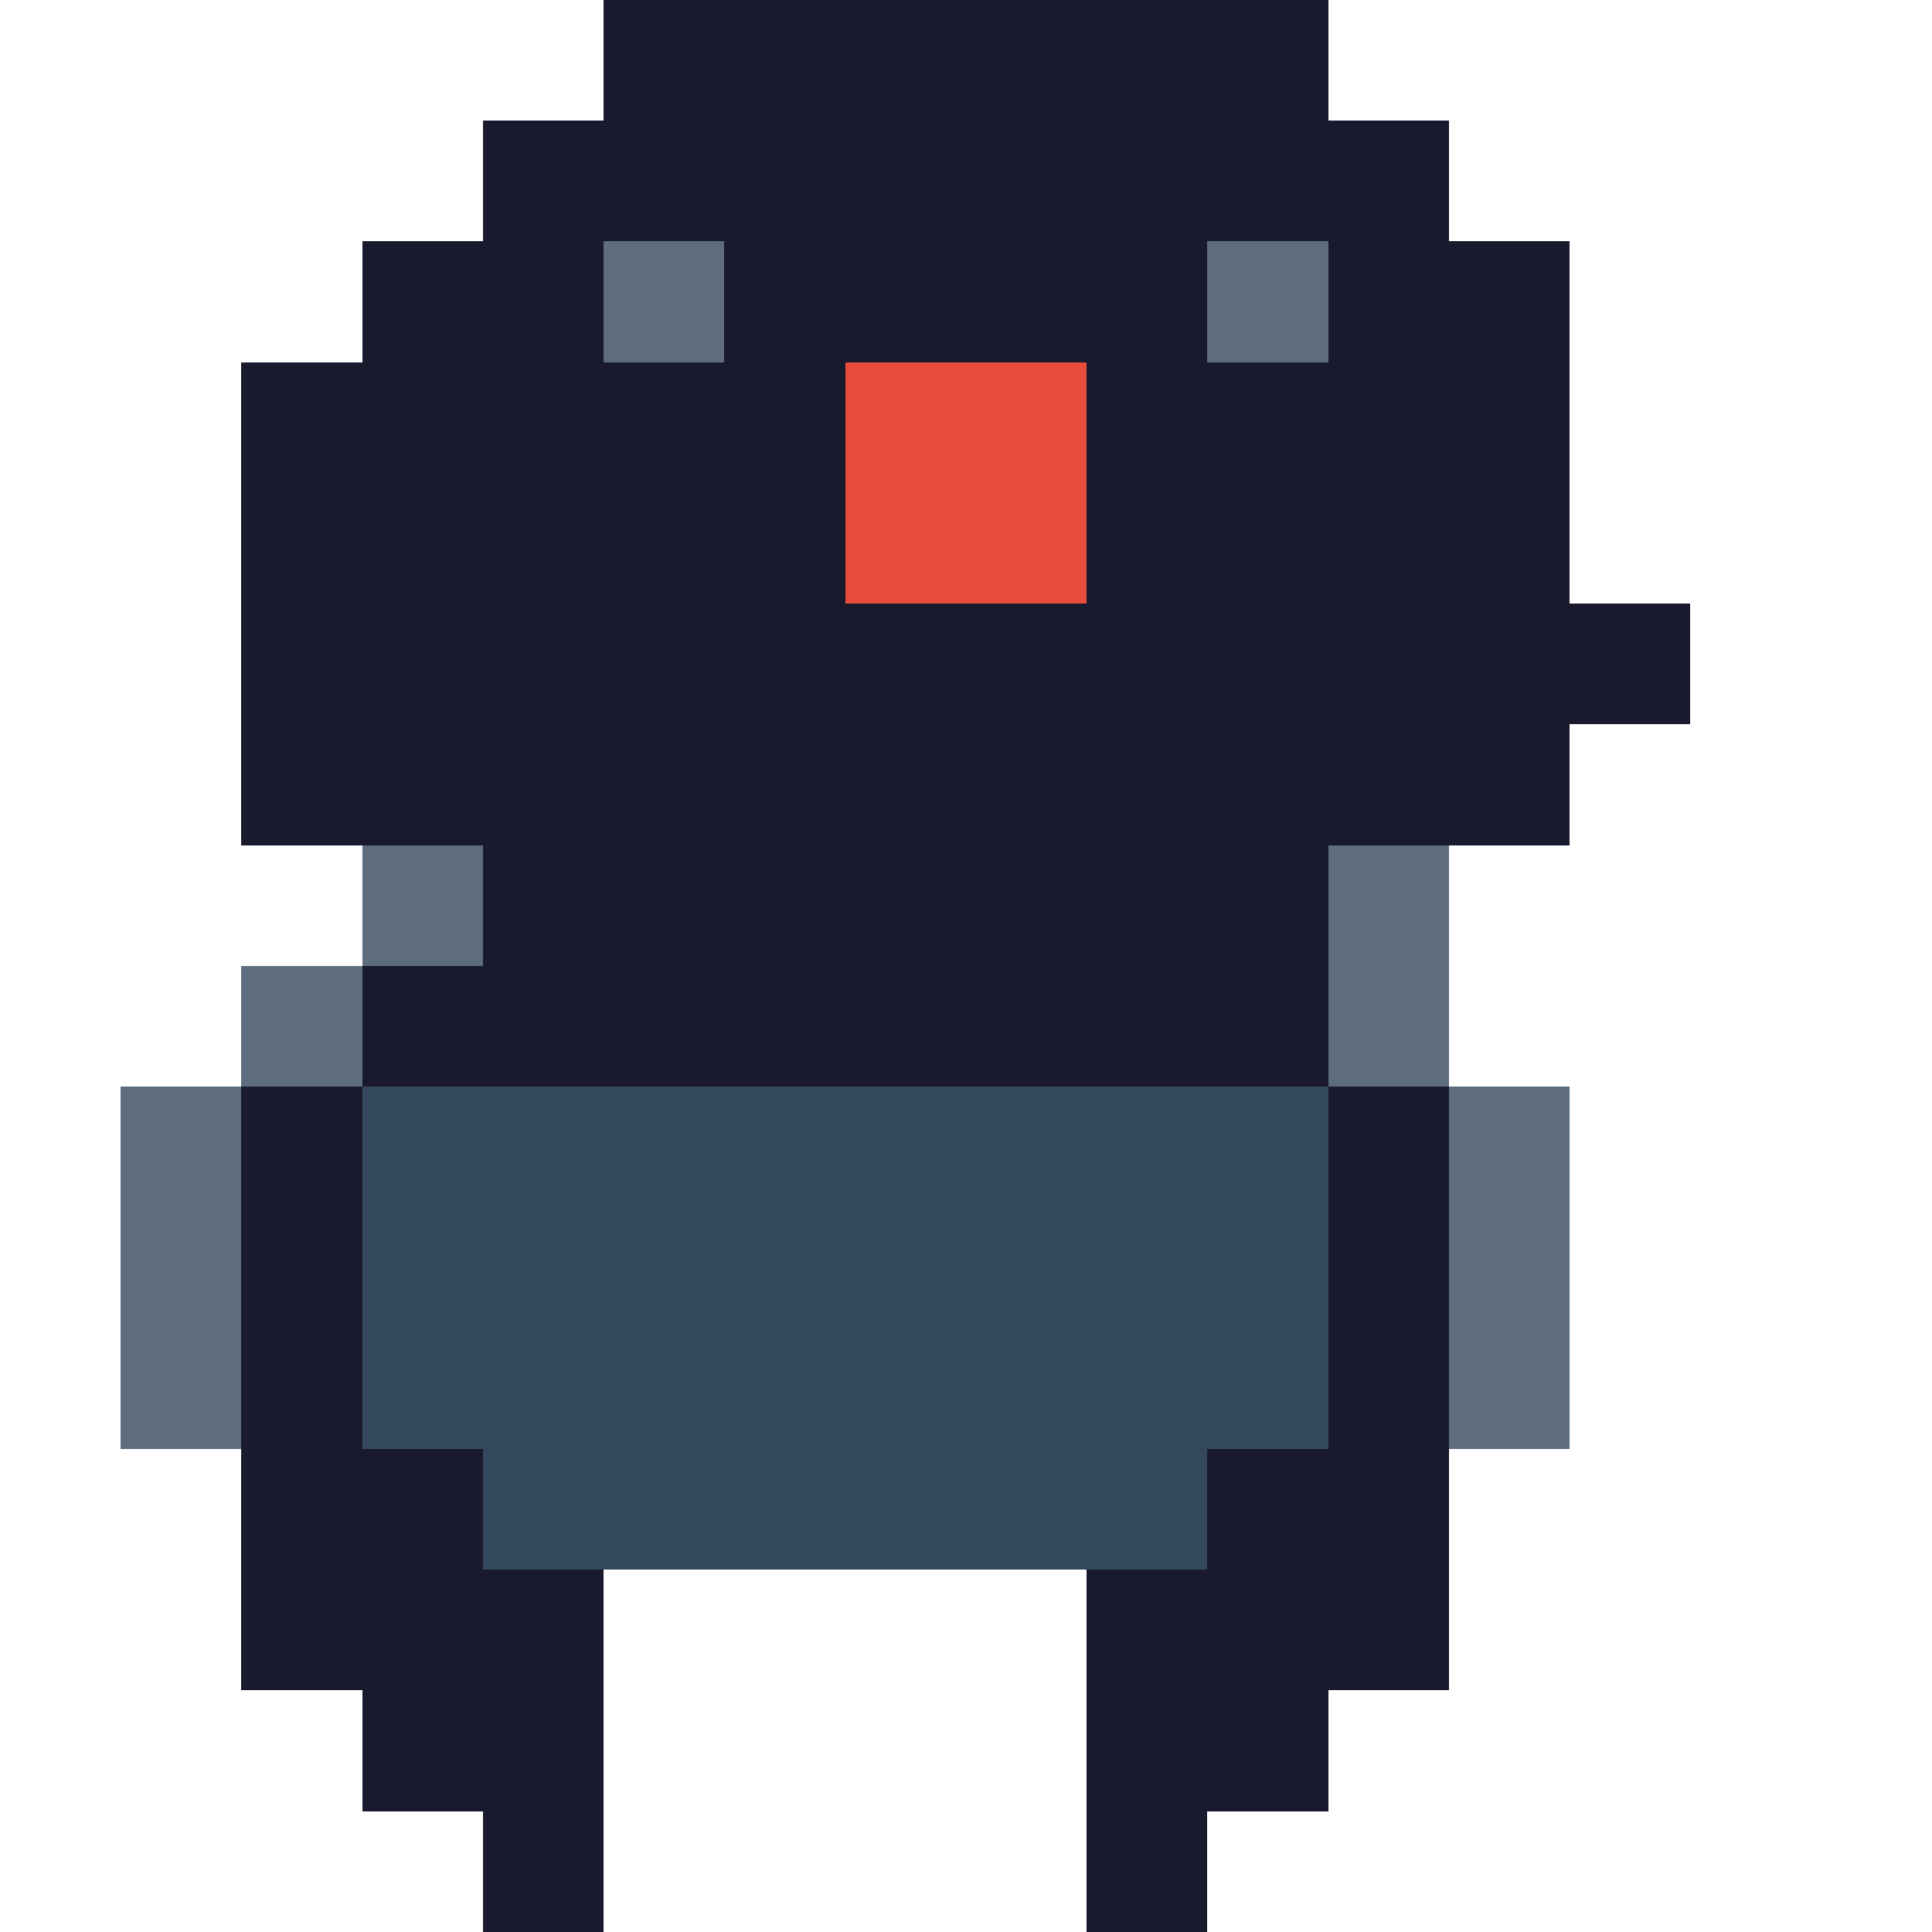
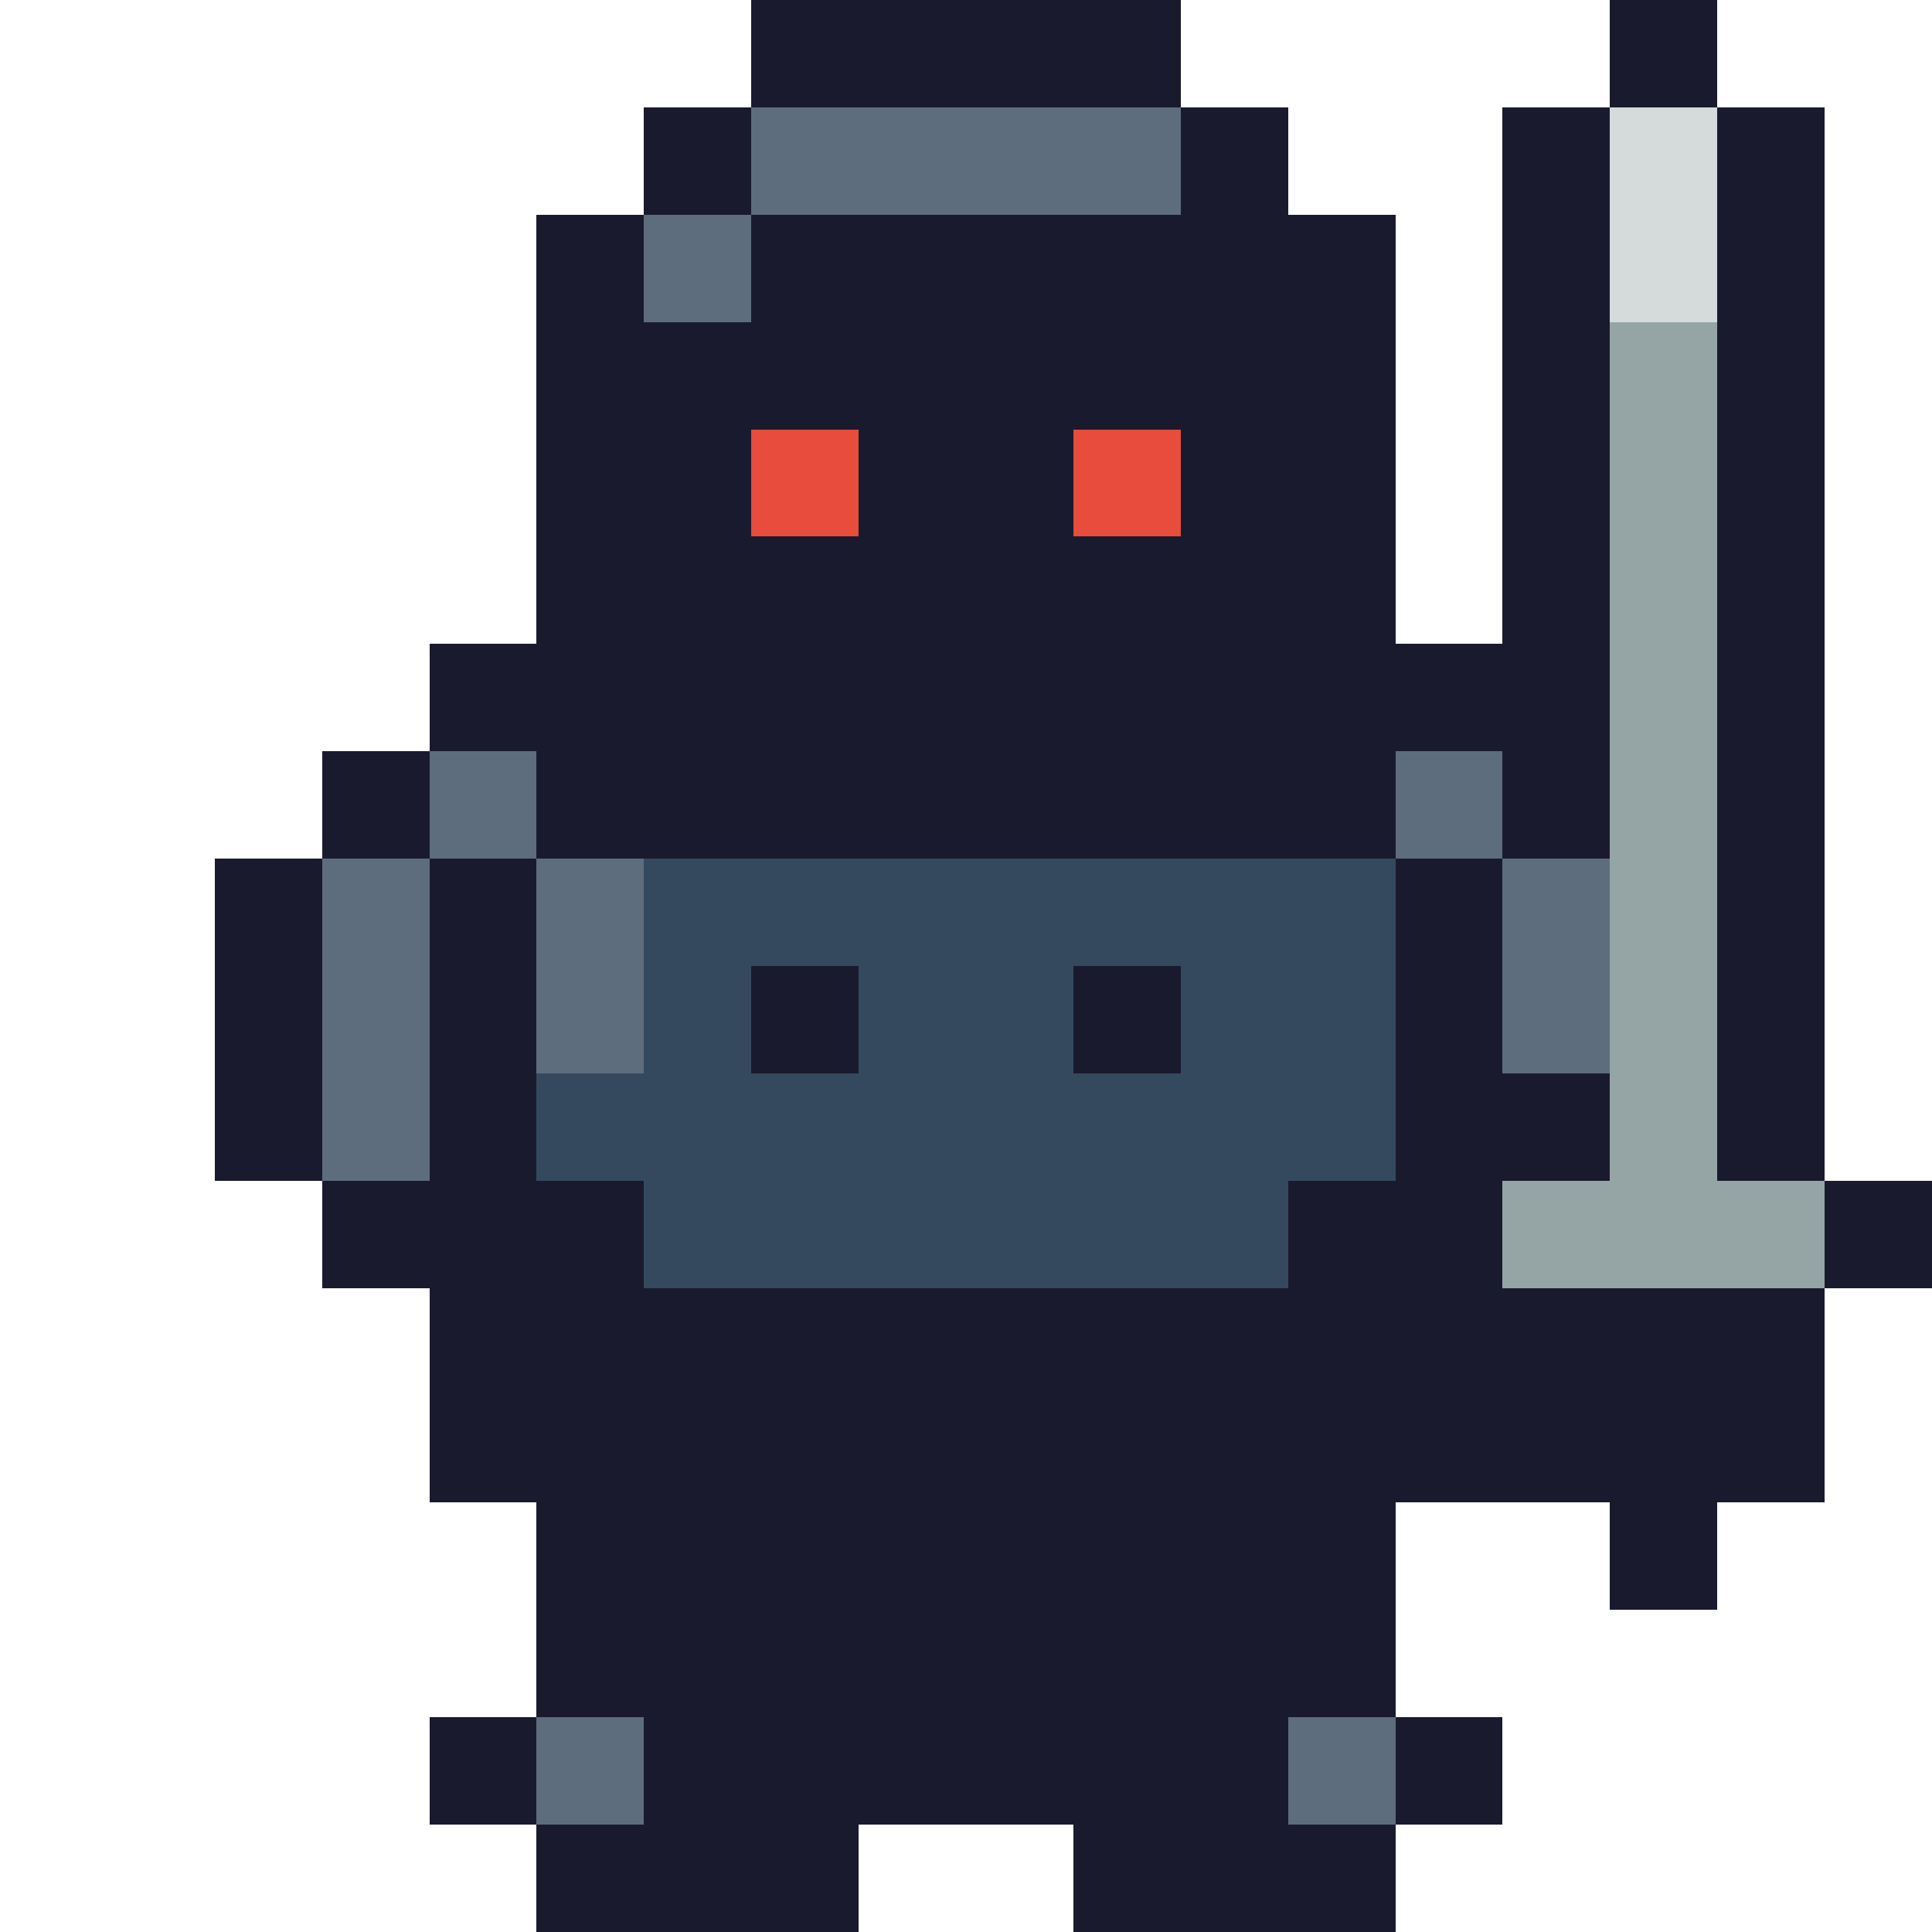
- <svg xmlns="http://www.w3.org/2000/svg" viewBox="0 0 16 16" shape-rendering="crispEdges">
-   <rect x="5" y="0" width="1" height="1" fill="#1a1a2e" />
-   <rect x="6" y="0" width="1" height="1" fill="#1a1a2e" />
+ <svg xmlns="http://www.w3.org/2000/svg" viewBox="0 0 18 18" shape-rendering="crispEdges">
  <rect x="7" y="0" width="1" height="1" fill="#1a1a2e" />
  <rect x="8" y="0" width="1" height="1" fill="#1a1a2e" />
  <rect x="9" y="0" width="1" height="1" fill="#1a1a2e" />
  <rect x="10" y="0" width="1" height="1" fill="#1a1a2e" />
-   <rect x="4" y="1" width="1" height="1" fill="#1a1a2e" />
-   <rect x="5" y="1" width="1" height="1" fill="#1a1a2e" />
+   <rect x="15" y="0" width="1" height="1" fill="#1a1a2e" />
  <rect x="6" y="1" width="1" height="1" fill="#1a1a2e" />
-   <rect x="7" y="1" width="1" height="1" fill="#1a1a2e" />
-   <rect x="8" y="1" width="1" height="1" fill="#1a1a2e" />
-   <rect x="9" y="1" width="1" height="1" fill="#1a1a2e" />
-   <rect x="10" y="1" width="1" height="1" fill="#1a1a2e" />
+   <rect x="7" y="1" width="1" height="1" fill="#5d6d7e" />
+   <rect x="8" y="1" width="1" height="1" fill="#5d6d7e" />
+   <rect x="9" y="1" width="1" height="1" fill="#5d6d7e" />
+   <rect x="10" y="1" width="1" height="1" fill="#5d6d7e" />
  <rect x="11" y="1" width="1" height="1" fill="#1a1a2e" />
-   <rect x="3" y="2" width="1" height="1" fill="#1a1a2e" />
-   <rect x="4" y="2" width="1" height="1" fill="#1a1a2e" />
-   <rect x="5" y="2" width="1" height="1" fill="#5d6d7e" />
-   <rect x="6" y="2" width="1" height="1" fill="#1a1a2e" />
+   <rect x="14" y="1" width="1" height="1" fill="#1a1a2e" />
+   <rect x="15" y="1" width="1" height="1" fill="#d5dbdb" />
+   <rect x="16" y="1" width="1" height="1" fill="#1a1a2e" />
+   <rect x="5" y="2" width="1" height="1" fill="#1a1a2e" />
+   <rect x="6" y="2" width="1" height="1" fill="#5d6d7e" />
  <rect x="7" y="2" width="1" height="1" fill="#1a1a2e" />
  <rect x="8" y="2" width="1" height="1" fill="#1a1a2e" />
  <rect x="9" y="2" width="1" height="1" fill="#1a1a2e" />
-   <rect x="10" y="2" width="1" height="1" fill="#5d6d7e" />
+   <rect x="10" y="2" width="1" height="1" fill="#1a1a2e" />
  <rect x="11" y="2" width="1" height="1" fill="#1a1a2e" />
  <rect x="12" y="2" width="1" height="1" fill="#1a1a2e" />
-   <rect x="2" y="3" width="1" height="1" fill="#1a1a2e" />
-   <rect x="3" y="3" width="1" height="1" fill="#1a1a2e" />
-   <rect x="4" y="3" width="1" height="1" fill="#1a1a2e" />
+   <rect x="14" y="2" width="1" height="1" fill="#1a1a2e" />
+   <rect x="15" y="2" width="1" height="1" fill="#d5dbdb" />
+   <rect x="16" y="2" width="1" height="1" fill="#1a1a2e" />
  <rect x="5" y="3" width="1" height="1" fill="#1a1a2e" />
  <rect x="6" y="3" width="1" height="1" fill="#1a1a2e" />
-   <rect x="7" y="3" width="1" height="1" fill="#e74c3c" />
-   <rect x="8" y="3" width="1" height="1" fill="#e74c3c" />
+   <rect x="7" y="3" width="1" height="1" fill="#1a1a2e" />
+   <rect x="8" y="3" width="1" height="1" fill="#1a1a2e" />
  <rect x="9" y="3" width="1" height="1" fill="#1a1a2e" />
  <rect x="10" y="3" width="1" height="1" fill="#1a1a2e" />
  <rect x="11" y="3" width="1" height="1" fill="#1a1a2e" />
  <rect x="12" y="3" width="1" height="1" fill="#1a1a2e" />
-   <rect x="2" y="4" width="1" height="1" fill="#1a1a2e" />
-   <rect x="3" y="4" width="1" height="1" fill="#1a1a2e" />
-   <rect x="4" y="4" width="1" height="1" fill="#1a1a2e" />
+   <rect x="14" y="3" width="1" height="1" fill="#1a1a2e" />
+   <rect x="15" y="3" width="1" height="1" fill="#95a5a6" />
+   <rect x="16" y="3" width="1" height="1" fill="#1a1a2e" />
  <rect x="5" y="4" width="1" height="1" fill="#1a1a2e" />
  <rect x="6" y="4" width="1" height="1" fill="#1a1a2e" />
  <rect x="7" y="4" width="1" height="1" fill="#e74c3c" />
-   <rect x="8" y="4" width="1" height="1" fill="#e74c3c" />
+   <rect x="8" y="4" width="1" height="1" fill="#1a1a2e" />
  <rect x="9" y="4" width="1" height="1" fill="#1a1a2e" />
-   <rect x="10" y="4" width="1" height="1" fill="#1a1a2e" />
+   <rect x="10" y="4" width="1" height="1" fill="#e74c3c" />
  <rect x="11" y="4" width="1" height="1" fill="#1a1a2e" />
  <rect x="12" y="4" width="1" height="1" fill="#1a1a2e" />
-   <rect x="2" y="5" width="1" height="1" fill="#1a1a2e" />
-   <rect x="3" y="5" width="1" height="1" fill="#1a1a2e" />
-   <rect x="4" y="5" width="1" height="1" fill="#1a1a2e" />
+   <rect x="14" y="4" width="1" height="1" fill="#1a1a2e" />
+   <rect x="15" y="4" width="1" height="1" fill="#95a5a6" />
+   <rect x="16" y="4" width="1" height="1" fill="#1a1a2e" />
  <rect x="5" y="5" width="1" height="1" fill="#1a1a2e" />
  <rect x="6" y="5" width="1" height="1" fill="#1a1a2e" />
  <rect x="7" y="5" width="1" height="1" fill="#1a1a2e" />
  <rect x="8" y="5" width="1" height="1" fill="#1a1a2e" />
  <rect x="9" y="5" width="1" height="1" fill="#1a1a2e" />
  <rect x="10" y="5" width="1" height="1" fill="#1a1a2e" />
  <rect x="11" y="5" width="1" height="1" fill="#1a1a2e" />
  <rect x="12" y="5" width="1" height="1" fill="#1a1a2e" />
-   <rect x="13" y="5" width="1" height="1" fill="#1a1a2e" />
-   <rect x="2" y="6" width="1" height="1" fill="#1a1a2e" />
-   <rect x="3" y="6" width="1" height="1" fill="#1a1a2e" />
+   <rect x="14" y="5" width="1" height="1" fill="#1a1a2e" />
+   <rect x="15" y="5" width="1" height="1" fill="#95a5a6" />
+   <rect x="16" y="5" width="1" height="1" fill="#1a1a2e" />
  <rect x="4" y="6" width="1" height="1" fill="#1a1a2e" />
  <rect x="5" y="6" width="1" height="1" fill="#1a1a2e" />
  <rect x="6" y="6" width="1" height="1" fill="#1a1a2e" />
  <rect x="7" y="6" width="1" height="1" fill="#1a1a2e" />
  <rect x="8" y="6" width="1" height="1" fill="#1a1a2e" />
  <rect x="9" y="6" width="1" height="1" fill="#1a1a2e" />
  <rect x="10" y="6" width="1" height="1" fill="#1a1a2e" />
  <rect x="11" y="6" width="1" height="1" fill="#1a1a2e" />
  <rect x="12" y="6" width="1" height="1" fill="#1a1a2e" />
-   <rect x="3" y="7" width="1" height="1" fill="#5d6d7e" />
-   <rect x="4" y="7" width="1" height="1" fill="#1a1a2e" />
+   <rect x="13" y="6" width="1" height="1" fill="#1a1a2e" />
+   <rect x="14" y="6" width="1" height="1" fill="#1a1a2e" />
+   <rect x="15" y="6" width="1" height="1" fill="#95a5a6" />
+   <rect x="16" y="6" width="1" height="1" fill="#1a1a2e" />
+   <rect x="3" y="7" width="1" height="1" fill="#1a1a2e" />
+   <rect x="4" y="7" width="1" height="1" fill="#5d6d7e" />
  <rect x="5" y="7" width="1" height="1" fill="#1a1a2e" />
  <rect x="6" y="7" width="1" height="1" fill="#1a1a2e" />
  <rect x="7" y="7" width="1" height="1" fill="#1a1a2e" />
  <rect x="8" y="7" width="1" height="1" fill="#1a1a2e" />
  <rect x="9" y="7" width="1" height="1" fill="#1a1a2e" />
  <rect x="10" y="7" width="1" height="1" fill="#1a1a2e" />
-   <rect x="11" y="7" width="1" height="1" fill="#5d6d7e" />
-   <rect x="2" y="8" width="1" height="1" fill="#5d6d7e" />
-   <rect x="3" y="8" width="1" height="1" fill="#1a1a2e" />
+   <rect x="11" y="7" width="1" height="1" fill="#1a1a2e" />
+   <rect x="12" y="7" width="1" height="1" fill="#1a1a2e" />
+   <rect x="13" y="7" width="1" height="1" fill="#5d6d7e" />
+   <rect x="14" y="7" width="1" height="1" fill="#1a1a2e" />
+   <rect x="15" y="7" width="1" height="1" fill="#95a5a6" />
+   <rect x="16" y="7" width="1" height="1" fill="#1a1a2e" />
+   <rect x="2" y="8" width="1" height="1" fill="#1a1a2e" />
+   <rect x="3" y="8" width="1" height="1" fill="#5d6d7e" />
  <rect x="4" y="8" width="1" height="1" fill="#1a1a2e" />
-   <rect x="5" y="8" width="1" height="1" fill="#1a1a2e" />
-   <rect x="6" y="8" width="1" height="1" fill="#1a1a2e" />
-   <rect x="7" y="8" width="1" height="1" fill="#1a1a2e" />
-   <rect x="8" y="8" width="1" height="1" fill="#1a1a2e" />
-   <rect x="9" y="8" width="1" height="1" fill="#1a1a2e" />
-   <rect x="10" y="8" width="1" height="1" fill="#1a1a2e" />
-   <rect x="11" y="8" width="1" height="1" fill="#5d6d7e" />
-   <rect x="1" y="9" width="1" height="1" fill="#5d6d7e" />
+   <rect x="5" y="8" width="1" height="1" fill="#5d6d7e" />
+   <rect x="6" y="8" width="1" height="1" fill="#34495e" />
+   <rect x="7" y="8" width="1" height="1" fill="#34495e" />
+   <rect x="8" y="8" width="1" height="1" fill="#34495e" />
+   <rect x="9" y="8" width="1" height="1" fill="#34495e" />
+   <rect x="10" y="8" width="1" height="1" fill="#34495e" />
+   <rect x="11" y="8" width="1" height="1" fill="#34495e" />
+   <rect x="12" y="8" width="1" height="1" fill="#34495e" />
+   <rect x="13" y="8" width="1" height="1" fill="#1a1a2e" />
+   <rect x="14" y="8" width="1" height="1" fill="#5d6d7e" />
+   <rect x="15" y="8" width="1" height="1" fill="#95a5a6" />
+   <rect x="16" y="8" width="1" height="1" fill="#1a1a2e" />
  <rect x="2" y="9" width="1" height="1" fill="#1a1a2e" />
-   <rect x="3" y="9" width="1" height="1" fill="#34495e" />
-   <rect x="4" y="9" width="1" height="1" fill="#34495e" />
-   <rect x="5" y="9" width="1" height="1" fill="#34495e" />
+   <rect x="3" y="9" width="1" height="1" fill="#5d6d7e" />
+   <rect x="4" y="9" width="1" height="1" fill="#1a1a2e" />
+   <rect x="5" y="9" width="1" height="1" fill="#5d6d7e" />
  <rect x="6" y="9" width="1" height="1" fill="#34495e" />
-   <rect x="7" y="9" width="1" height="1" fill="#34495e" />
+   <rect x="7" y="9" width="1" height="1" fill="#1a1a2e" />
  <rect x="8" y="9" width="1" height="1" fill="#34495e" />
  <rect x="9" y="9" width="1" height="1" fill="#34495e" />
-   <rect x="10" y="9" width="1" height="1" fill="#34495e" />
-   <rect x="11" y="9" width="1" height="1" fill="#1a1a2e" />
-   <rect x="12" y="9" width="1" height="1" fill="#5d6d7e" />
-   <rect x="1" y="10" width="1" height="1" fill="#5d6d7e" />
+   <rect x="10" y="9" width="1" height="1" fill="#1a1a2e" />
+   <rect x="11" y="9" width="1" height="1" fill="#34495e" />
+   <rect x="12" y="9" width="1" height="1" fill="#34495e" />
+   <rect x="13" y="9" width="1" height="1" fill="#1a1a2e" />
+   <rect x="14" y="9" width="1" height="1" fill="#5d6d7e" />
+   <rect x="15" y="9" width="1" height="1" fill="#95a5a6" />
+   <rect x="16" y="9" width="1" height="1" fill="#1a1a2e" />
  <rect x="2" y="10" width="1" height="1" fill="#1a1a2e" />
-   <rect x="3" y="10" width="1" height="1" fill="#34495e" />
-   <rect x="4" y="10" width="1" height="1" fill="#34495e" />
+   <rect x="3" y="10" width="1" height="1" fill="#5d6d7e" />
+   <rect x="4" y="10" width="1" height="1" fill="#1a1a2e" />
  <rect x="5" y="10" width="1" height="1" fill="#34495e" />
  <rect x="6" y="10" width="1" height="1" fill="#34495e" />
  <rect x="7" y="10" width="1" height="1" fill="#34495e" />
  <rect x="8" y="10" width="1" height="1" fill="#34495e" />
  <rect x="9" y="10" width="1" height="1" fill="#34495e" />
  <rect x="10" y="10" width="1" height="1" fill="#34495e" />
-   <rect x="11" y="10" width="1" height="1" fill="#1a1a2e" />
-   <rect x="12" y="10" width="1" height="1" fill="#5d6d7e" />
-   <rect x="1" y="11" width="1" height="1" fill="#5d6d7e" />
-   <rect x="2" y="11" width="1" height="1" fill="#1a1a2e" />
-   <rect x="3" y="11" width="1" height="1" fill="#34495e" />
-   <rect x="4" y="11" width="1" height="1" fill="#34495e" />
-   <rect x="5" y="11" width="1" height="1" fill="#34495e" />
+   <rect x="11" y="10" width="1" height="1" fill="#34495e" />
+   <rect x="12" y="10" width="1" height="1" fill="#34495e" />
+   <rect x="13" y="10" width="1" height="1" fill="#1a1a2e" />
+   <rect x="14" y="10" width="1" height="1" fill="#1a1a2e" />
+   <rect x="15" y="10" width="1" height="1" fill="#95a5a6" />
+   <rect x="16" y="10" width="1" height="1" fill="#1a1a2e" />
+   <rect x="3" y="11" width="1" height="1" fill="#1a1a2e" />
+   <rect x="4" y="11" width="1" height="1" fill="#1a1a2e" />
+   <rect x="5" y="11" width="1" height="1" fill="#1a1a2e" />
  <rect x="6" y="11" width="1" height="1" fill="#34495e" />
  <rect x="7" y="11" width="1" height="1" fill="#34495e" />
  <rect x="8" y="11" width="1" height="1" fill="#34495e" />
  <rect x="9" y="11" width="1" height="1" fill="#34495e" />
  <rect x="10" y="11" width="1" height="1" fill="#34495e" />
-   <rect x="11" y="11" width="1" height="1" fill="#1a1a2e" />
-   <rect x="12" y="11" width="1" height="1" fill="#5d6d7e" />
-   <rect x="2" y="12" width="1" height="1" fill="#1a1a2e" />
-   <rect x="3" y="12" width="1" height="1" fill="#1a1a2e" />
-   <rect x="4" y="12" width="1" height="1" fill="#34495e" />
-   <rect x="5" y="12" width="1" height="1" fill="#34495e" />
-   <rect x="6" y="12" width="1" height="1" fill="#34495e" />
-   <rect x="7" y="12" width="1" height="1" fill="#34495e" />
-   <rect x="8" y="12" width="1" height="1" fill="#34495e" />
-   <rect x="9" y="12" width="1" height="1" fill="#34495e" />
+   <rect x="11" y="11" width="1" height="1" fill="#34495e" />
+   <rect x="12" y="11" width="1" height="1" fill="#1a1a2e" />
+   <rect x="13" y="11" width="1" height="1" fill="#1a1a2e" />
+   <rect x="14" y="11" width="1" height="1" fill="#95a5a6" />
+   <rect x="15" y="11" width="1" height="1" fill="#95a5a6" />
+   <rect x="16" y="11" width="1" height="1" fill="#95a5a6" />
+   <rect x="17" y="11" width="1" height="1" fill="#1a1a2e" />
+   <rect x="4" y="12" width="1" height="1" fill="#1a1a2e" />
+   <rect x="5" y="12" width="1" height="1" fill="#1a1a2e" />
+   <rect x="6" y="12" width="1" height="1" fill="#1a1a2e" />
+   <rect x="7" y="12" width="1" height="1" fill="#1a1a2e" />
+   <rect x="8" y="12" width="1" height="1" fill="#1a1a2e" />
+   <rect x="9" y="12" width="1" height="1" fill="#1a1a2e" />
  <rect x="10" y="12" width="1" height="1" fill="#1a1a2e" />
  <rect x="11" y="12" width="1" height="1" fill="#1a1a2e" />
-   <rect x="2" y="13" width="1" height="1" fill="#1a1a2e" />
-   <rect x="3" y="13" width="1" height="1" fill="#1a1a2e" />
+   <rect x="12" y="12" width="1" height="1" fill="#1a1a2e" />
+   <rect x="13" y="12" width="1" height="1" fill="#1a1a2e" />
+   <rect x="14" y="12" width="1" height="1" fill="#1a1a2e" />
+   <rect x="15" y="12" width="1" height="1" fill="#1a1a2e" />
+   <rect x="16" y="12" width="1" height="1" fill="#1a1a2e" />
  <rect x="4" y="13" width="1" height="1" fill="#1a1a2e" />
+   <rect x="5" y="13" width="1" height="1" fill="#1a1a2e" />
+   <rect x="6" y="13" width="1" height="1" fill="#1a1a2e" />
+   <rect x="7" y="13" width="1" height="1" fill="#1a1a2e" />
+   <rect x="8" y="13" width="1" height="1" fill="#1a1a2e" />
  <rect x="9" y="13" width="1" height="1" fill="#1a1a2e" />
  <rect x="10" y="13" width="1" height="1" fill="#1a1a2e" />
  <rect x="11" y="13" width="1" height="1" fill="#1a1a2e" />
-   <rect x="3" y="14" width="1" height="1" fill="#1a1a2e" />
-   <rect x="4" y="14" width="1" height="1" fill="#1a1a2e" />
+   <rect x="12" y="13" width="1" height="1" fill="#1a1a2e" />
+   <rect x="13" y="13" width="1" height="1" fill="#1a1a2e" />
+   <rect x="14" y="13" width="1" height="1" fill="#1a1a2e" />
+   <rect x="15" y="13" width="1" height="1" fill="#1a1a2e" />
+   <rect x="16" y="13" width="1" height="1" fill="#1a1a2e" />
+   <rect x="5" y="14" width="1" height="1" fill="#1a1a2e" />
+   <rect x="6" y="14" width="1" height="1" fill="#1a1a2e" />
+   <rect x="7" y="14" width="1" height="1" fill="#1a1a2e" />
+   <rect x="8" y="14" width="1" height="1" fill="#1a1a2e" />
  <rect x="9" y="14" width="1" height="1" fill="#1a1a2e" />
  <rect x="10" y="14" width="1" height="1" fill="#1a1a2e" />
-   <rect x="4" y="15" width="1" height="1" fill="#1a1a2e" />
+   <rect x="11" y="14" width="1" height="1" fill="#1a1a2e" />
+   <rect x="12" y="14" width="1" height="1" fill="#1a1a2e" />
+   <rect x="15" y="14" width="1" height="1" fill="#1a1a2e" />
+   <rect x="5" y="15" width="1" height="1" fill="#1a1a2e" />
+   <rect x="6" y="15" width="1" height="1" fill="#1a1a2e" />
+   <rect x="7" y="15" width="1" height="1" fill="#1a1a2e" />
+   <rect x="8" y="15" width="1" height="1" fill="#1a1a2e" />
  <rect x="9" y="15" width="1" height="1" fill="#1a1a2e" />
+   <rect x="10" y="15" width="1" height="1" fill="#1a1a2e" />
+   <rect x="11" y="15" width="1" height="1" fill="#1a1a2e" />
+   <rect x="12" y="15" width="1" height="1" fill="#1a1a2e" />
+   <rect x="4" y="16" width="1" height="1" fill="#1a1a2e" />
+   <rect x="5" y="16" width="1" height="1" fill="#5d6d7e" />
+   <rect x="6" y="16" width="1" height="1" fill="#1a1a2e" />
+   <rect x="7" y="16" width="1" height="1" fill="#1a1a2e" />
+   <rect x="8" y="16" width="1" height="1" fill="#1a1a2e" />
+   <rect x="9" y="16" width="1" height="1" fill="#1a1a2e" />
+   <rect x="10" y="16" width="1" height="1" fill="#1a1a2e" />
+   <rect x="11" y="16" width="1" height="1" fill="#1a1a2e" />
+   <rect x="12" y="16" width="1" height="1" fill="#5d6d7e" />
+   <rect x="13" y="16" width="1" height="1" fill="#1a1a2e" />
+   <rect x="5" y="17" width="1" height="1" fill="#1a1a2e" />
+   <rect x="6" y="17" width="1" height="1" fill="#1a1a2e" />
+   <rect x="7" y="17" width="1" height="1" fill="#1a1a2e" />
+   <rect x="10" y="17" width="1" height="1" fill="#1a1a2e" />
+   <rect x="11" y="17" width="1" height="1" fill="#1a1a2e" />
+   <rect x="12" y="17" width="1" height="1" fill="#1a1a2e" />
</svg>
